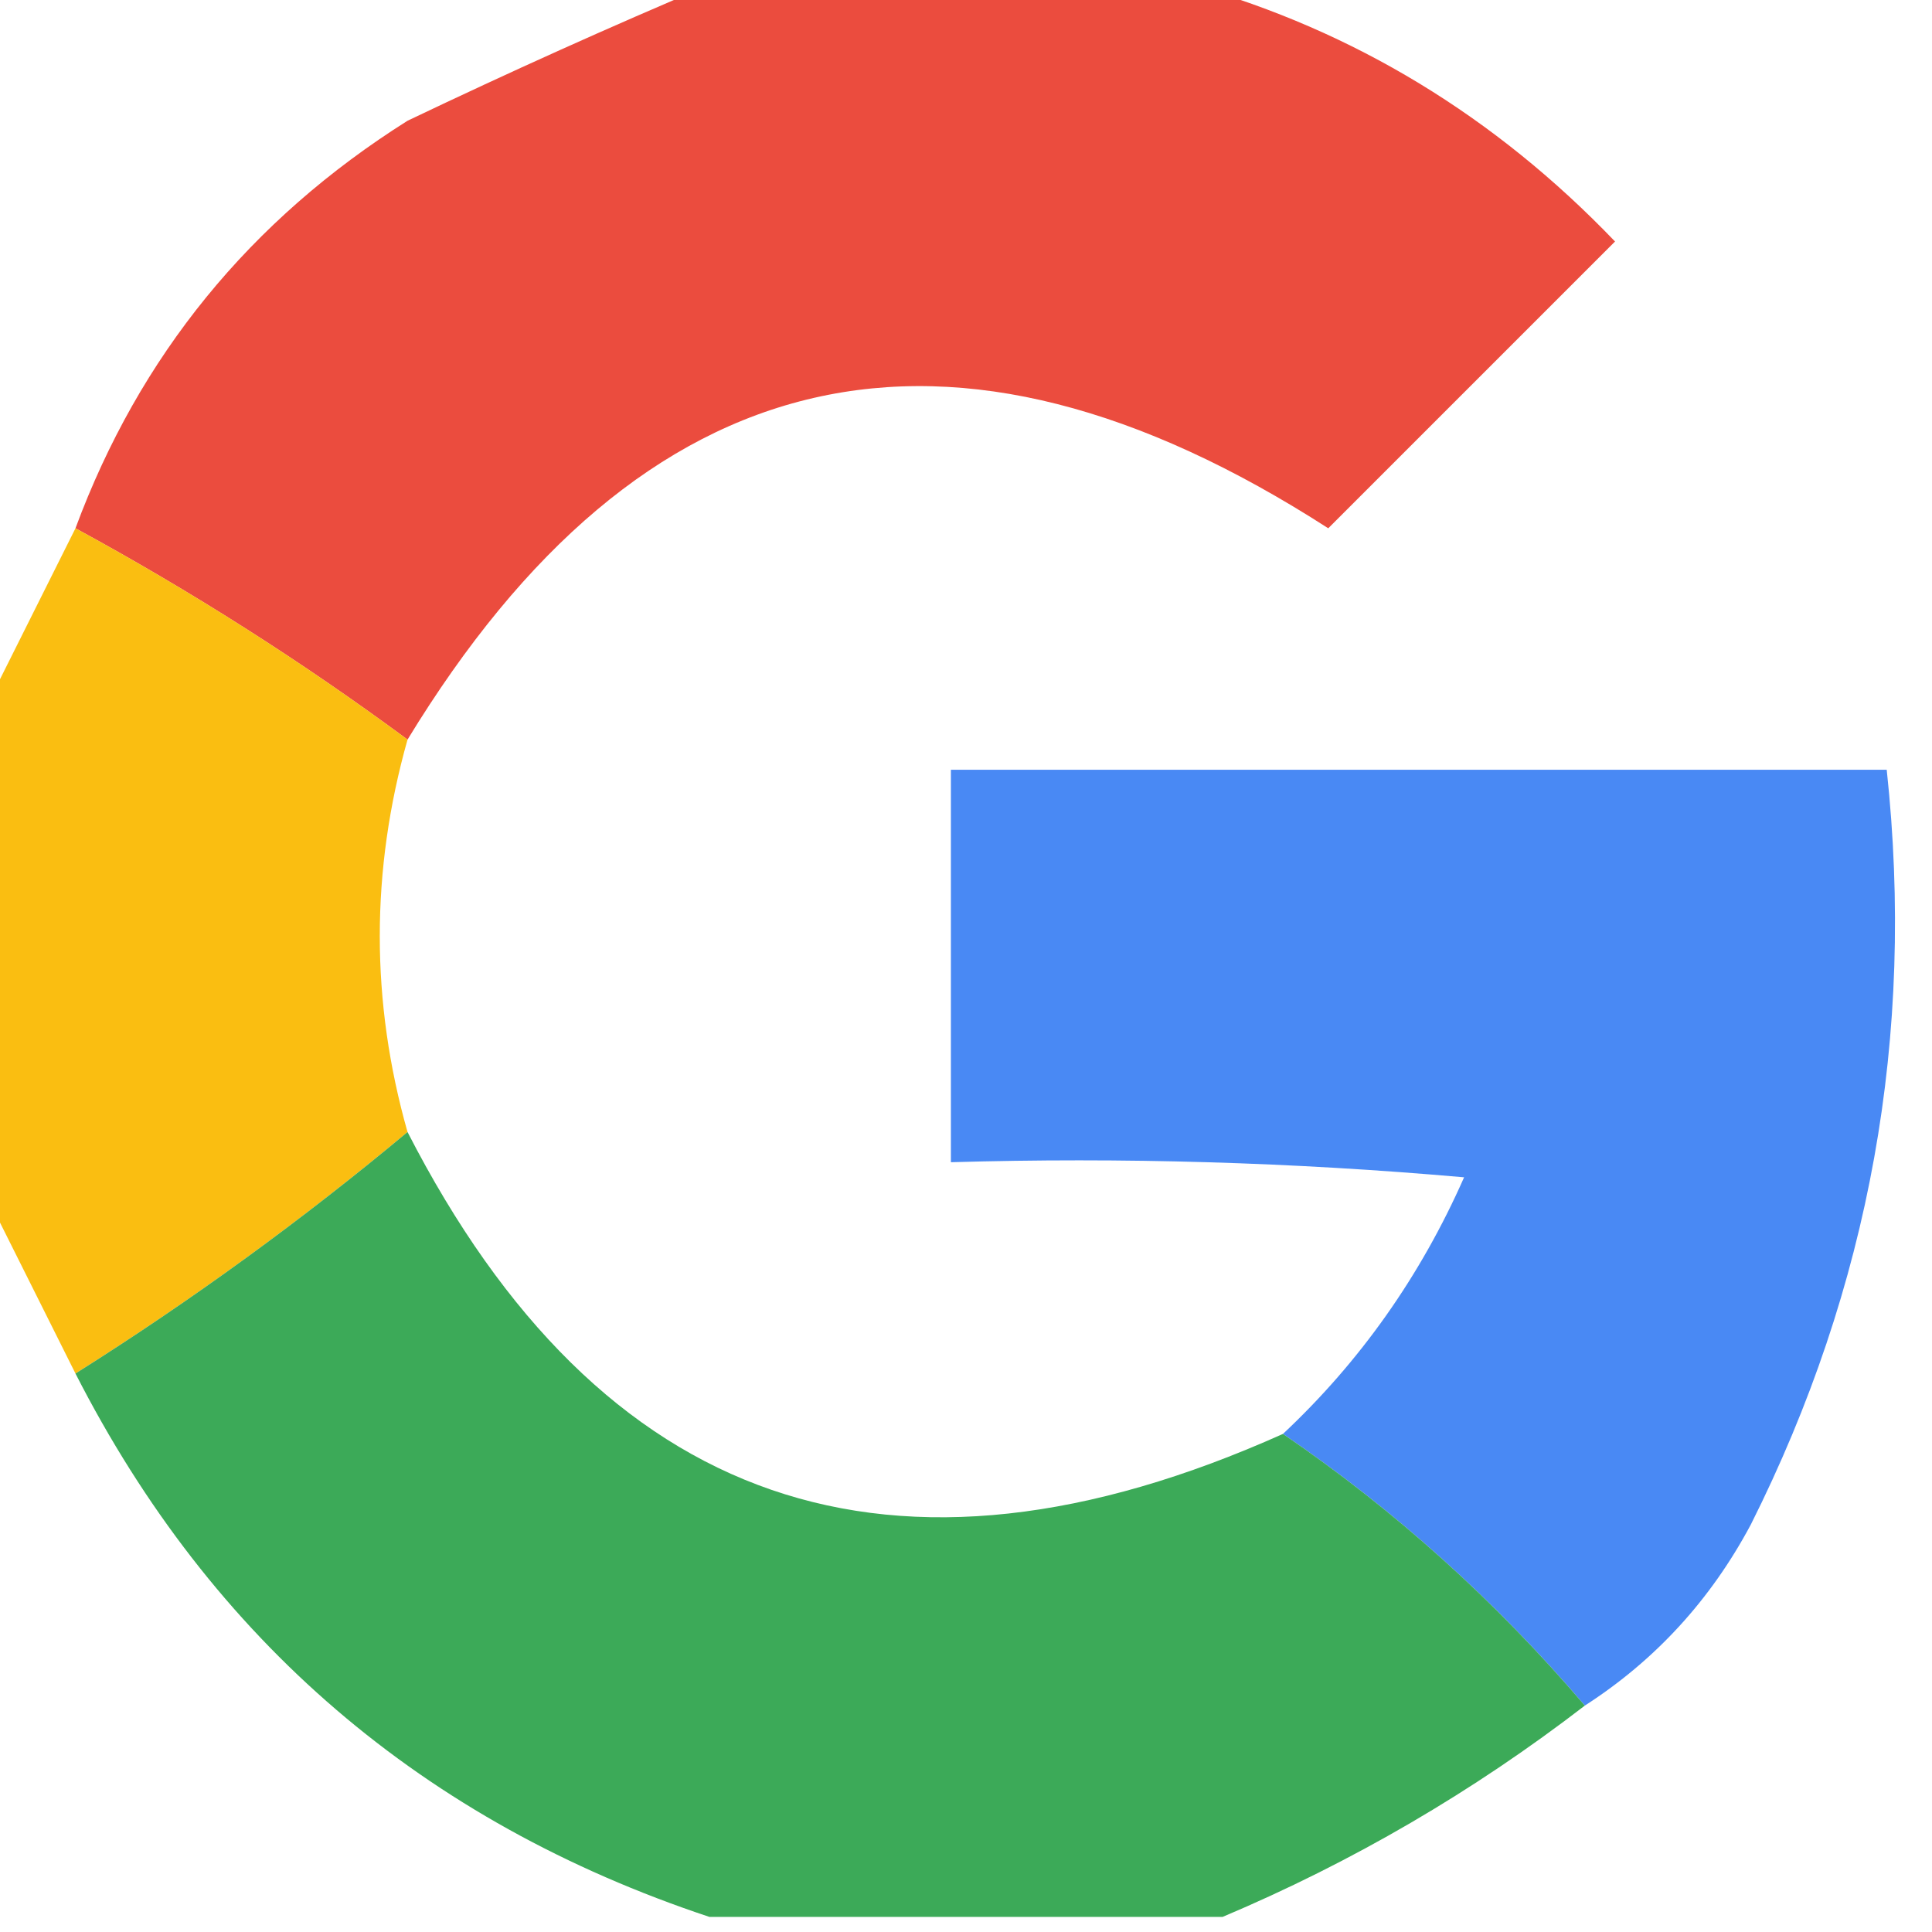
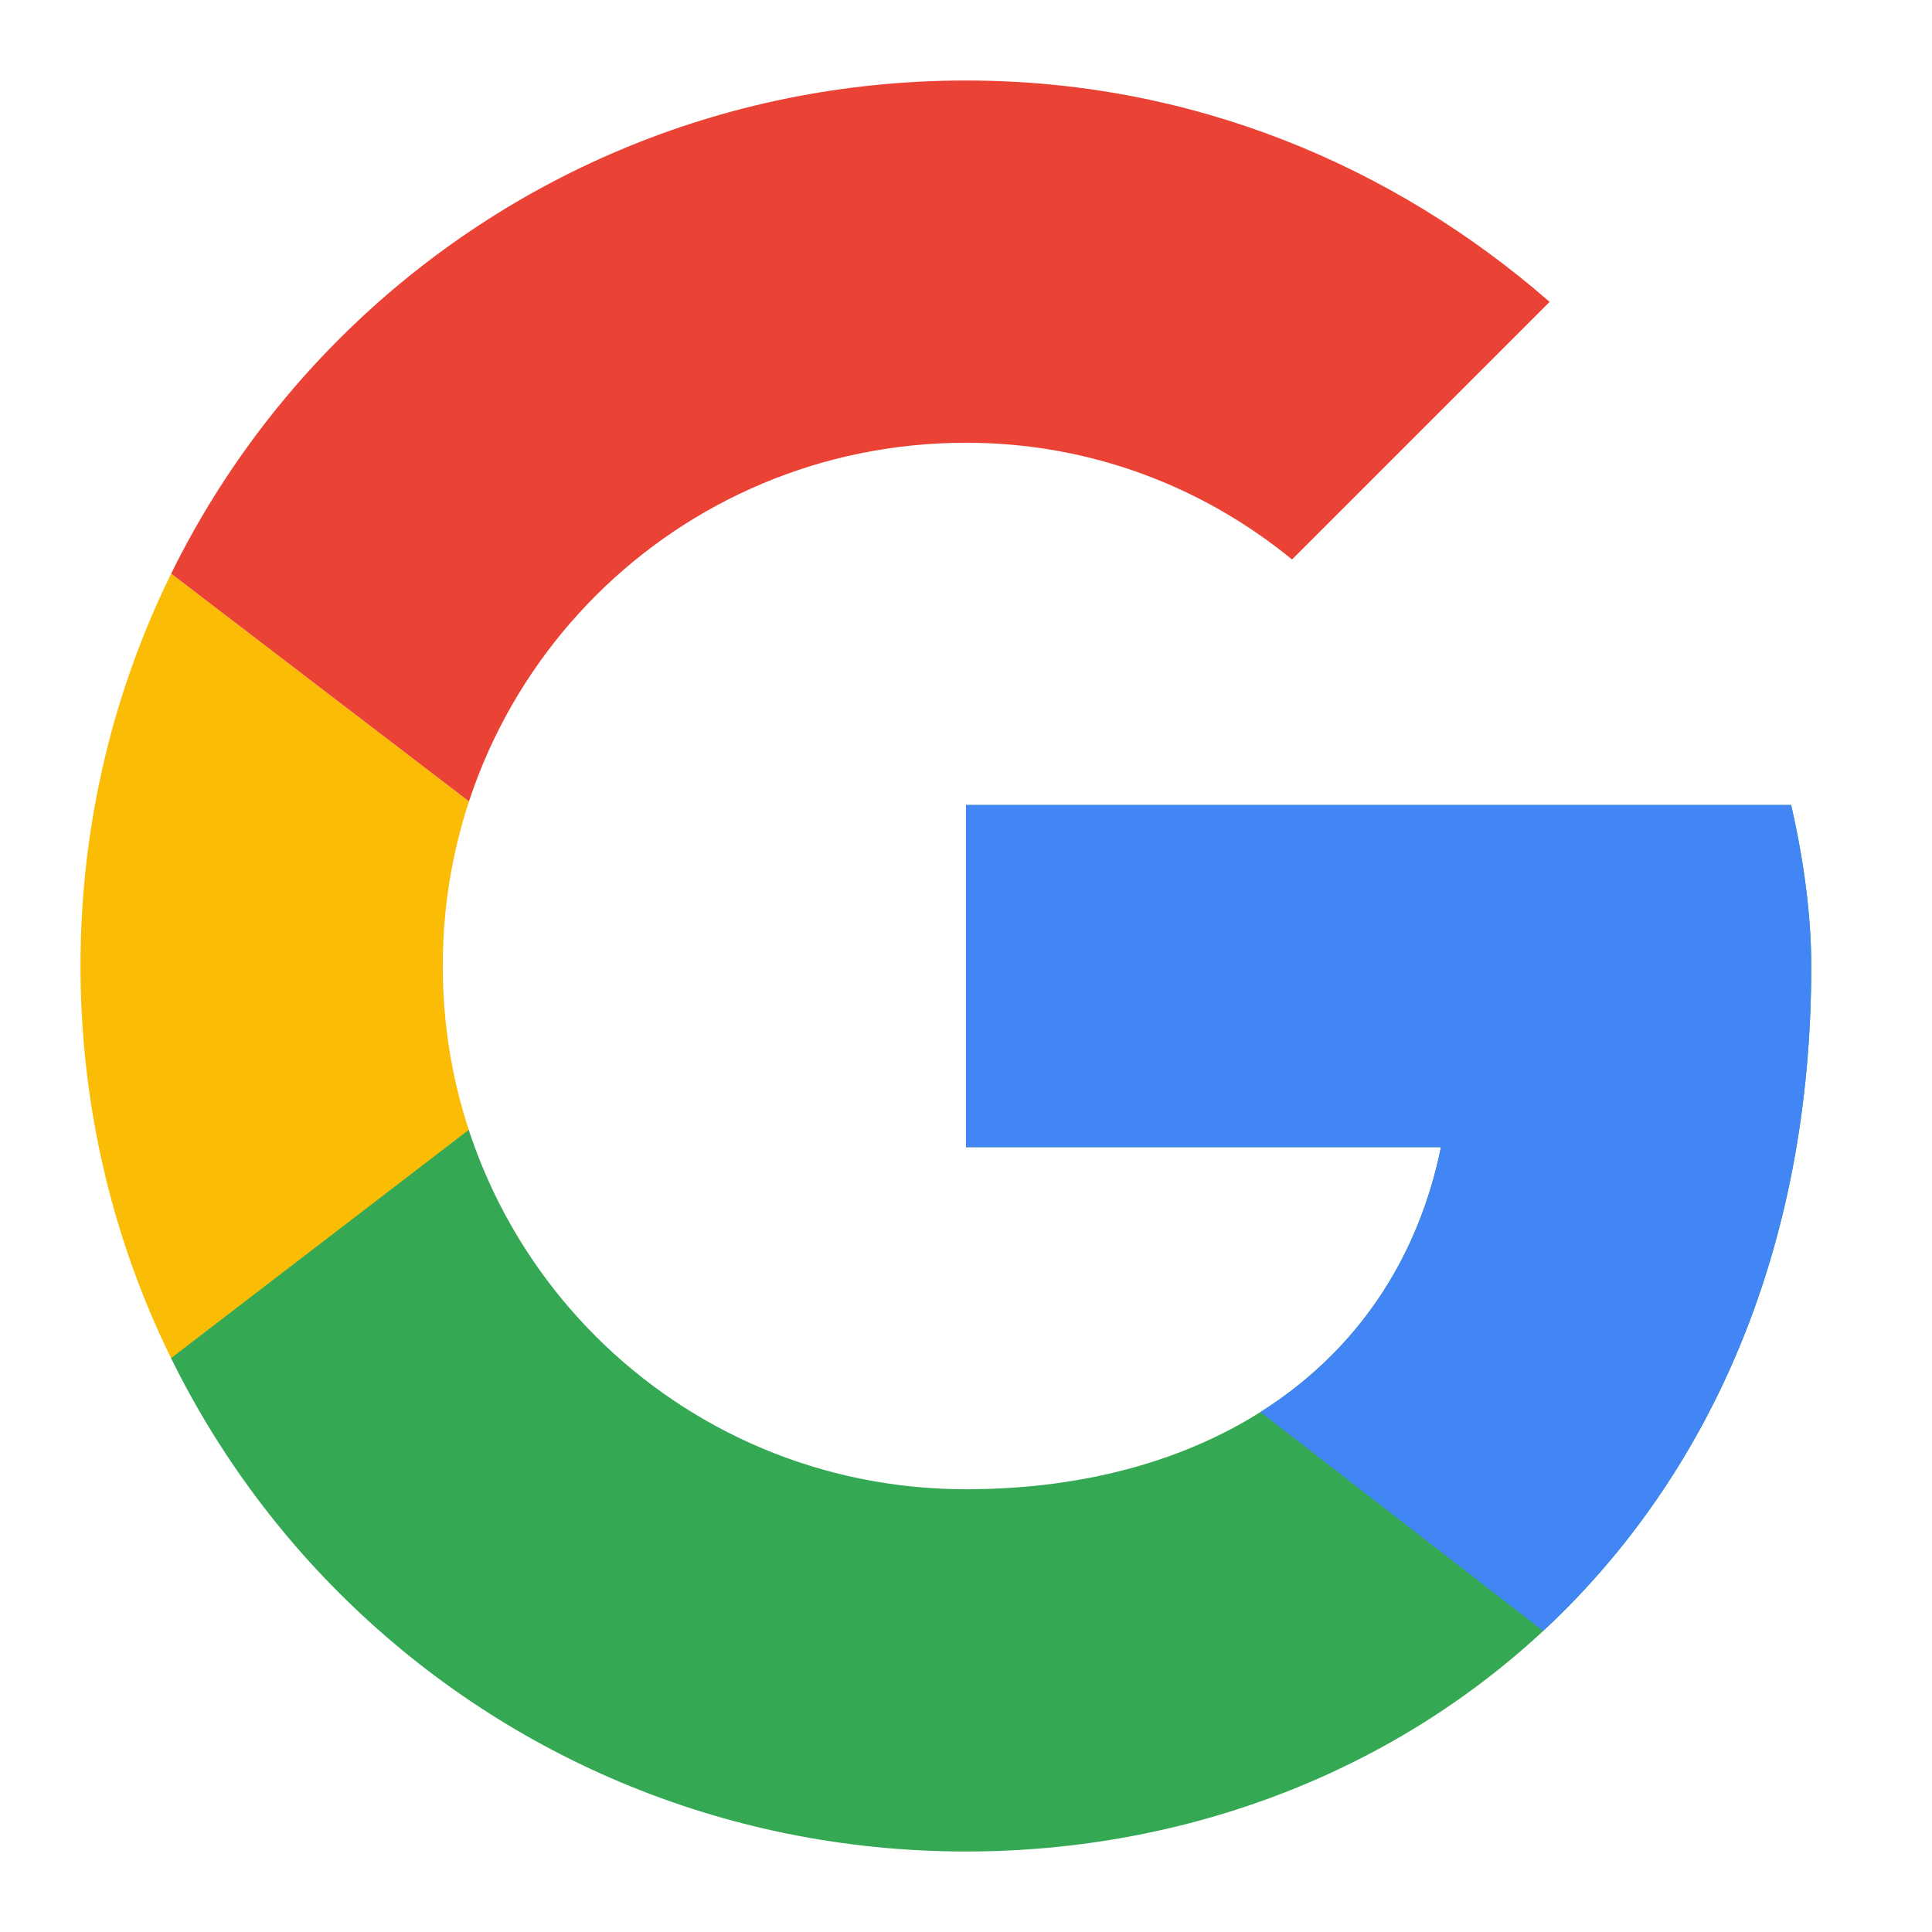
- <svg xmlns="http://www.w3.org/2000/svg" version="1.1" width="64px" height="64px" style="shape-rendering:geometricPrecision; text-rendering:geometricPrecision; image-rendering:optimizeQuality; fill-rule:evenodd; clip-rule:evenodd">
-   <g>
-     <path style="opacity:0.958" fill="#ea4536" d="M 23.5,-0.5 C 28.833,-0.5 34.167,-0.5 39.5,-0.5C 44.858,1.02 49.525,3.854 53.5,8C 50.333,11.167 47.167,14.333 44,17.5C 31.439,9.409 21.272,11.743 13.5,24.5C 10.003,21.917 6.336,19.584 2.5,17.5C 4.615,11.79 8.281,7.29 13.5,4C 16.893,2.38 20.227,0.88 23.5,-0.5 Z" />
-   </g>
-   <g>
-     <path style="opacity:0.955" fill="#fabb06" d="M 2.5,17.5 C 6.336,19.584 10.003,21.917 13.5,24.5C 12.274,28.845 12.274,33.178 13.5,37.5C 10.011,40.411 6.344,43.078 2.5,45.5C 1.5,43.5 0.5,41.5 -0.5,39.5C -0.5,34.167 -0.5,28.833 -0.5,23.5C 0.5,21.5 1.5,19.5 2.5,17.5 Z" />
-   </g>
-   <g>
-     <path style="opacity:0.968" fill="#4385f4" d="M 52.5,56.5 C 49.544,53.032 46.211,50.032 42.5,47.5C 45.058,45.101 47.058,42.268 48.5,39C 42.843,38.501 37.176,38.334 31.5,38.5C 31.5,34.167 31.5,29.833 31.5,25.5C 41.833,25.5 52.167,25.5 62.5,25.5C 63.446,34.303 61.946,42.636 58,50.5C 56.669,52.996 54.836,54.996 52.5,56.5 Z" />
-   </g>
-   <g>
-     <path style="opacity:0.975" fill="#37a854" d="M 13.5,37.5 C 19.896,49.966 29.562,53.3 42.5,47.5C 46.211,50.032 49.544,53.032 52.5,56.5C 48.796,59.352 44.796,61.685 40.5,63.5C 34.833,63.5 29.167,63.5 23.5,63.5C 14.019,60.349 7.019,54.349 2.5,45.5C 6.344,43.078 10.011,40.411 13.5,37.5 Z" />
-   </g>
+ <svg xmlns="http://www.w3.org/2000/svg" xmlns:xlink="http://www.w3.org/1999/xlink" viewBox="0 0 48 48">
+   <defs>
+     <path id="a" d="M44.5 20H24v8.5h11.8C34.7 33.9 30.1 37 24 37c-7.2 0-13-5.8-13-13s5.8-13 13-13c3.1 0 5.9 1.1 8.1 2.9l6.4-6.4C34.6 4.1 29.6 2 24 2 11.8 2 2 11.8 2 24s9.8 22 22 22c11 0 21-8 21-22 0-1.3-.2-2.7-.5-4z" />
+   </defs>
+   <clipPath id="b">
+     <use xlink:href="#a" overflow="visible" />
+   </clipPath>
+   <path clip-path="url(#b)" fill="#FBBC05" d="M0 37V11l17 13z" />
+   <path clip-path="url(#b)" fill="#EA4335" d="M0 11l17 13 7-6.1L48 14V0H0z" />
+   <path clip-path="url(#b)" fill="#34A853" d="M0 37l30-23 7.9 1L48 0v48H0z" />
+   <path clip-path="url(#b)" fill="#4285F4" d="M48 48L17 24l-4-3 35-10z" />
</svg>
